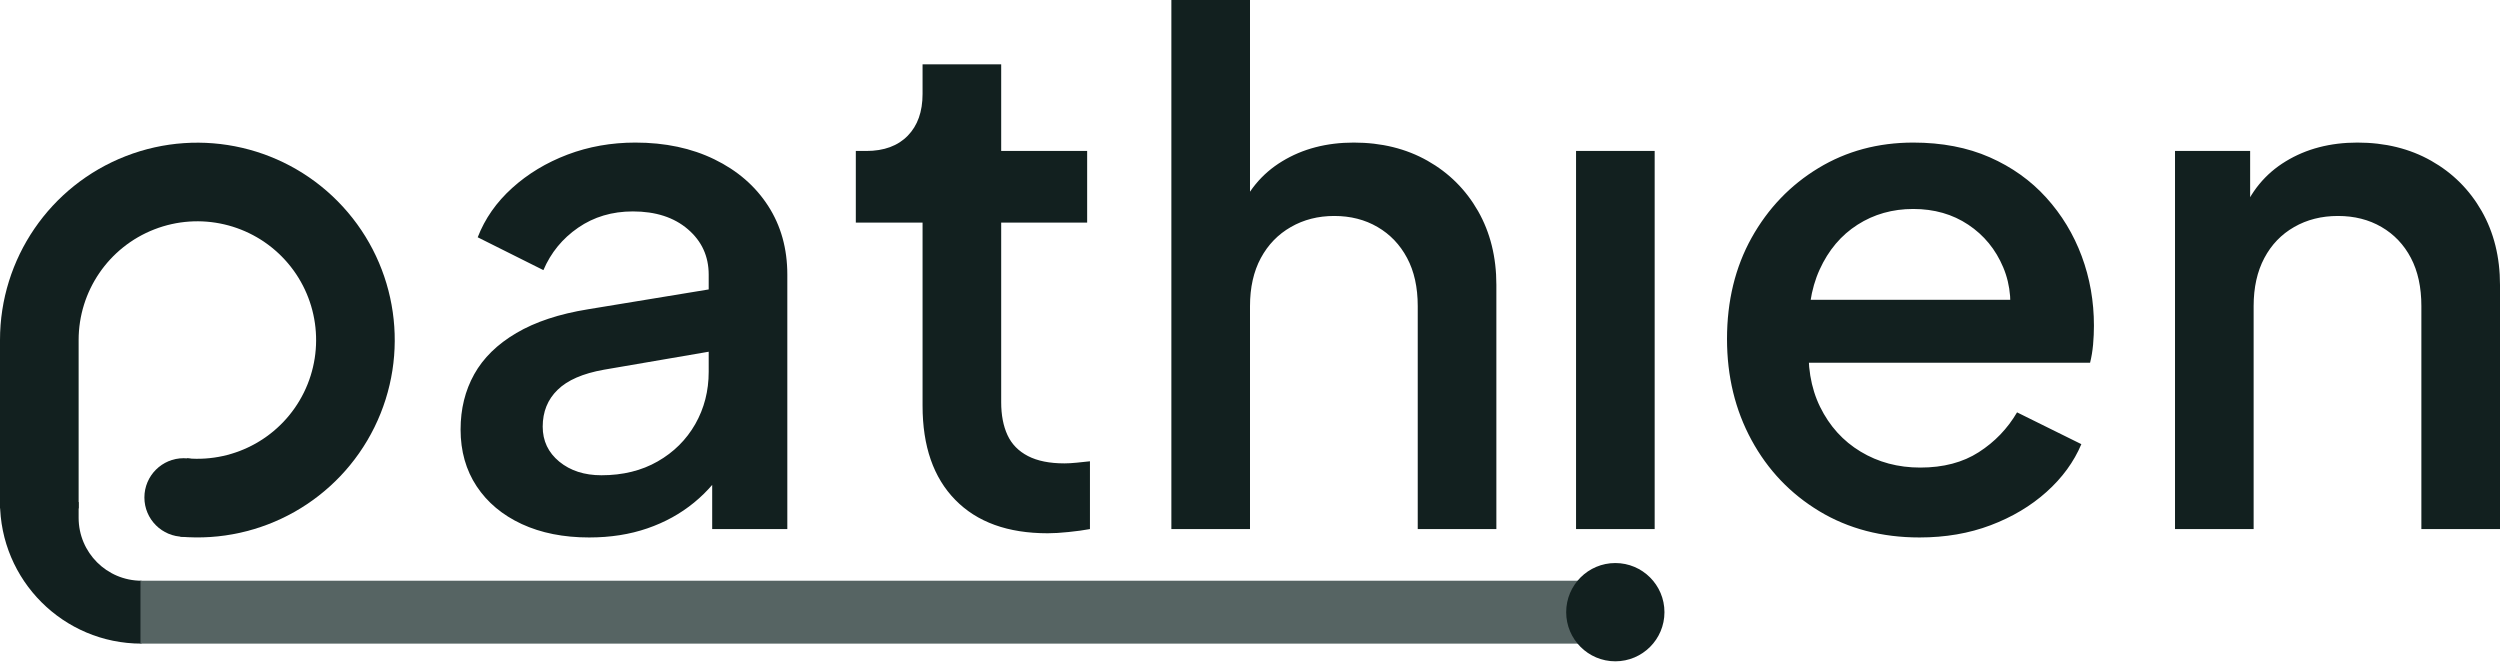
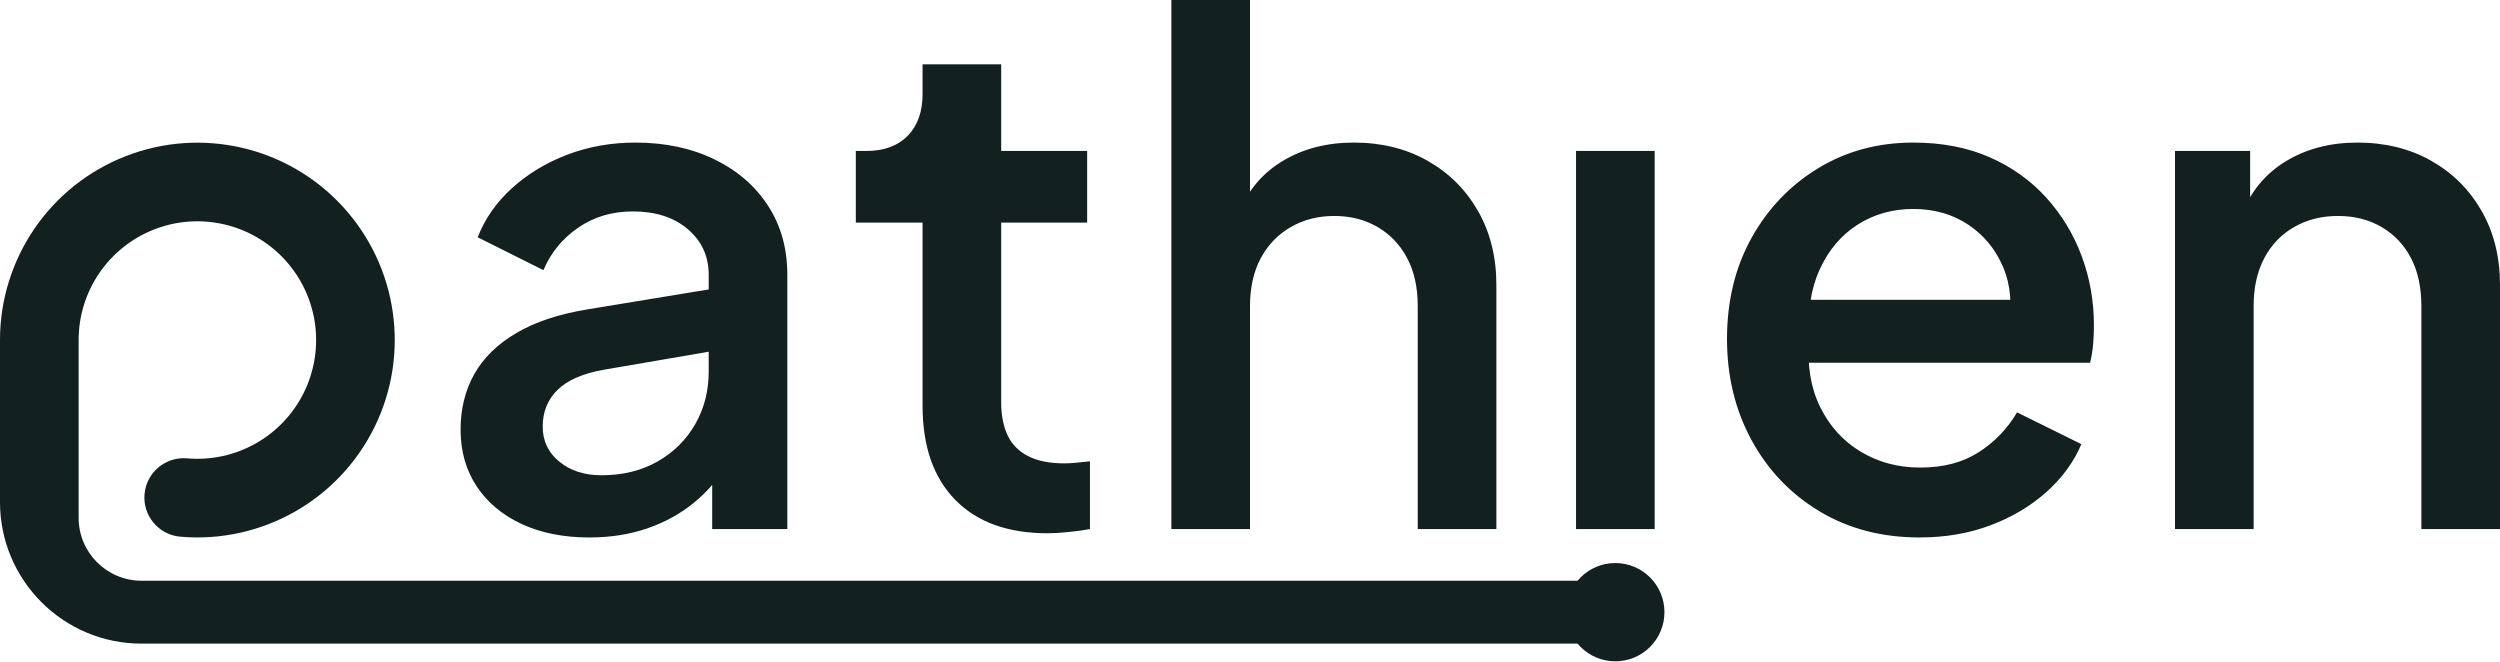
<svg xmlns="http://www.w3.org/2000/svg" viewBox="0 -757 3577 946.2" role="img" aria-label="Pathien">
-   <path d="M0 -29.6V-270.4A282.4 282.4 0 1 1 258 10.9L267.7 -101.2A169.9 169.9 0 1 0 112.5 -270.4V-29.6Z" fill="#12201F" />
-   <circle cx="262.8" cy="-45.2" r="56.2" fill="#12201F" />
-   <path d="M0 -38.6A202.5 202.5 0 0 0 202.5 163.9V73.9A90 90 0 0 1 112.5 -16.1V-38.6Z" fill="#12201F" />
-   <path d="M201 73.9H2311.2V163.9H201Z" fill="#566463" />
+   <path d="M0 -270.4 A282.4 282.4 0 1 1 258 10.9 A56.25 56.25 0 0 1 267.7 -101.2 A169.9 169.9 0 1 0 112.5 -270.4 V-16.1 A90 90 0 0 0 202.5 73.9 H2311.2 V163.9 H202.5 A202.5 202.5 0 0 1 0 -38.6 Z" fill="#12201F" />
  <circle cx="2311.2" cy="118.9" r="70.3" fill="#12201F" />
  <path d="M843.0 12.0Q788.0 12.0 746.5 -7.2Q705.0 -26.5 682.0 -61.2Q659.0 -96.0 659.0 -142.5Q659.0 -186.5 678.5 -221.5Q698.0 -256.5 738.8 -280.5Q779.5 -304.5 841.5 -314.5L1030.0 -345.5V-256.5L864.0 -228.0Q819.0 -220.0 797.8 -199.2Q776.5 -178.5 776.5 -146.5Q776.5 -116.0 800.2 -96.5Q824.0 -77.0 860.5 -77.0Q906.5 -77.0 941.0 -96.8Q975.5 -116.5 994.8 -150.2Q1014.0 -184.0 1014.0 -225.0V-364.0Q1014.0 -403.5 984.2 -429.0Q954.5 -454.5 905.5 -454.5Q861.0 -454.5 827.2 -431.2Q793.5 -408.0 777.5 -370.5L683.5 -417.5Q699.0 -457.5 732.8 -488.0Q766.5 -518.5 812.0 -535.8Q857.5 -553.0 909.0 -553.0Q973.0 -553.0 1022.2 -529.0Q1071.5 -505.0 1099.0 -462.5Q1126.5 -420.0 1126.5 -364.0V0.0H1019.0V-97.5L1041.5 -95.0Q1022.5 -62.0 993.2 -38.0Q964.0 -14.0 926.2 -1.0Q888.5 12.0 843.0 12.0ZM1499.0 6.0Q1413.5 6.0 1366.8 -41.8Q1320.0 -89.5 1320.0 -176.5V-438.5H1224.5V-541.0H1239.5Q1277.5 -541.0 1298.8 -562.8Q1320.0 -584.5 1320.0 -622.5V-665.0H1432.5V-541.0H1555.5V-438.5H1432.5V-181.5Q1432.5 -154.0 1441.5 -134.5Q1450.5 -115.0 1470.8 -104.5Q1491.0 -94.0 1523.0 -94.0Q1530.5 -94.0 1540.5 -95.0Q1550.5 -96.0 1559.5 -97.0V0.0Q1546.0 2.5 1529.0 4.2Q1512.0 6.0 1499.0 6.0ZM1676.0 0.0V-757.0H1788.5V-435.0L1771.0 -449.0Q1790.5 -499.5 1834.5 -526.2Q1878.5 -553.0 1937.0 -553.0Q1996.5 -553.0 2042.5 -527.0Q2088.5 -501.0 2114.8 -455.0Q2141.0 -409.0 2141.0 -349.5V0.0H2028.5V-319.0Q2028.5 -359.5 2013.2 -388.0Q1998.0 -416.5 1971.0 -432.2Q1944.0 -448.0 1909.0 -448.0Q1874.5 -448.0 1847.0 -432.2Q1819.5 -416.5 1804.0 -387.8Q1788.5 -359.0 1788.5 -319.0V0.0ZM2255.0 0.0V-541.0H2367.5V0.0ZM2746.5 12.0Q2665.5 12.0 2603.2 -25.5Q2541.0 -63.0 2506.0 -127.5Q2471.0 -192.0 2471.0 -272.0Q2471.0 -353.5 2506.2 -416.8Q2541.5 -480.0 2601.8 -516.5Q2662.0 -553.0 2737.5 -553.0Q2799.0 -553.0 2846.8 -532.0Q2894.5 -511.0 2927.8 -474.2Q2961.0 -437.5 2978.5 -390.5Q2996.0 -343.5 2996.0 -291.0Q2996.0 -278.0 2994.8 -264.0Q2993.5 -250.0 2990.5 -238.0H2559.5V-328.0H2926.5L2873.0 -287.0Q2882.5 -336.0 2866.2 -374.5Q2850.0 -413.0 2816.2 -435.5Q2782.5 -458.0 2737.5 -458.0Q2693.0 -458.0 2657.8 -435.5Q2622.5 -413.0 2603.5 -371.2Q2584.5 -329.5 2588.5 -271.0Q2584.0 -216.0 2604.2 -174.8Q2624.5 -133.5 2662.2 -110.8Q2700.0 -88.0 2747.5 -88.0Q2797.0 -88.0 2831.2 -110.0Q2865.5 -132.0 2886.0 -167.0L2978.0 -121.5Q2962.0 -83.5 2928.2 -53.2Q2894.5 -23.0 2848.2 -5.5Q2802.0 12.0 2746.5 12.0ZM3112.0 0.0V-541.0H3219.5V-435.0L3207.0 -449.0Q3226.5 -499.5 3270.5 -526.2Q3314.5 -553.0 3373.0 -553.0Q3432.5 -553.0 3478.5 -527.0Q3524.5 -501.0 3550.8 -455.0Q3577.0 -409.0 3577.0 -349.3V0.0H3464.5V-319.0Q3464.5 -359.5 3449.5 -388.0Q3434.5 -416.5 3407.5 -432.2Q3380.4 -448.0 3345.2 -448.0Q3310.0 -448.0 3282.5 -432.2Q3255.0 -416.5 3239.8 -387.8Q3224.5 -359.0 3224.5 -319.0V0.0Z" fill="#12201F" />
</svg>
